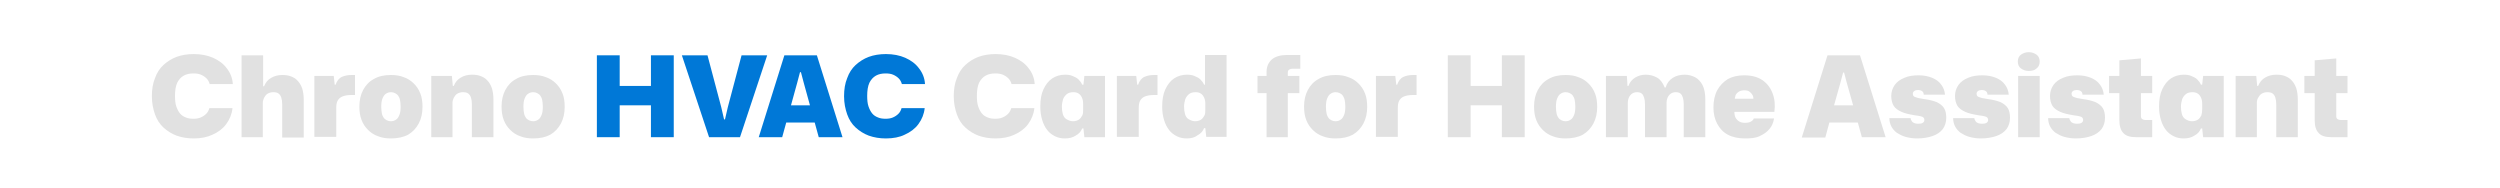
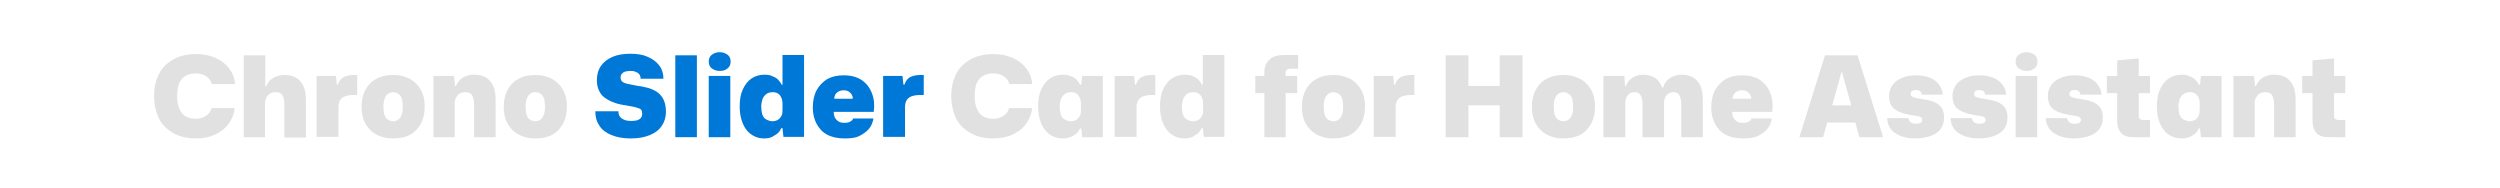
<svg xmlns="http://www.w3.org/2000/svg" version="1.1" id="Layer_1" x="0px" y="0px" viewBox="0 0 800 60" style="enable-background:new 0 0 800 60;" xml:space="preserve">
  <style type="text/css">
	.st0{fill:#E1E1E1;}
	.st1{fill:#0078D7;}
</style>
  <g>
-     <path class="st0" d="M62,44.3c-2,0-3.8-0.3-5.5-0.9c-1.6-0.6-3-1.5-4.2-2.6s-2.1-2.5-2.7-4.2c-0.6-1.7-1-3.6-1-5.8s0.3-4.1,1-5.8   c0.6-1.7,1.5-3.1,2.7-4.2s2.6-2,4.2-2.6c1.6-0.6,3.5-0.9,5.5-0.9c2.3,0,4.4,0.4,6.2,1.2c1.8,0.8,3.3,1.9,4.4,3.4   c1.1,1.4,1.8,3.1,1.9,5h-7.4c-0.2-0.7-0.5-1.3-1-1.8s-1.1-0.9-1.8-1.2c-0.7-0.3-1.5-0.4-2.4-0.4c-1.2,0-2.2,0.2-3.1,0.7   c-0.9,0.5-1.6,1.3-2.1,2.3C56.2,27.6,56,29,56,30.7c0,1.3,0.1,2.4,0.4,3.3c0.3,0.9,0.7,1.7,1.2,2.3s1.1,1,1.9,1.3   c0.7,0.3,1.5,0.4,2.4,0.4c0.8,0,1.6-0.1,2.3-0.4c0.7-0.3,1.3-0.7,1.8-1.2s0.8-1.1,1-1.8h7.4c-0.2,1.9-0.9,3.6-2,5.1   s-2.6,2.6-4.4,3.4C66.3,43.9,64.3,44.3,62,44.3z" />
-     <path class="st0" d="M77.3,43.9V17.7h6.9v9.9h0.3c0.5-1.2,1.2-2.1,2.3-2.7c1-0.6,2.2-0.9,3.5-0.9c1,0,1.9,0.1,2.7,0.4   c0.8,0.3,1.6,0.7,2.2,1.4c0.6,0.6,1.1,1.4,1.5,2.5c0.3,1,0.5,2.2,0.5,3.7v12h-6.9V33.4c0-0.9-0.1-1.6-0.3-2.2   c-0.2-0.6-0.5-1-0.9-1.3s-1-0.4-1.7-0.4s-1.3,0.2-1.8,0.5s-0.8,0.8-1.1,1.3c-0.2,0.5-0.4,1-0.4,1.5v11.1H77.3z" />
-     <path class="st0" d="M100.6,43.9V24.3h6.2l0.3,2.8h0.3c0.4-1.2,1.1-2.1,2-2.5s1.9-0.6,3.1-0.6c0.2,0,0.4,0,0.6,0s0.3,0,0.5,0v6.4   c-0.1,0-0.3,0-0.5,0s-0.5,0-0.7,0c-1.2,0-2.2,0.2-2.9,0.5c-0.7,0.3-1.2,0.8-1.5,1.4s-0.4,1.4-0.4,2.2v9.3h-7V43.9z" />
-     <path class="st0" d="M125.1,44.3c-1.5,0-2.9-0.2-4.1-0.7c-1.2-0.4-2.3-1.1-3.2-2c-0.9-0.9-1.6-1.9-2.1-3.2s-0.7-2.7-0.7-4.3   c0-2,0.4-3.8,1.2-5.3s1.9-2.7,3.4-3.5c1.5-0.9,3.3-1.3,5.5-1.3c1.5,0,2.9,0.2,4.1,0.7c1.2,0.4,2.3,1.1,3.2,2s1.6,1.9,2.1,3.2   c0.5,1.2,0.7,2.7,0.7,4.3c0,2-0.4,3.8-1.2,5.3s-1.9,2.7-3.4,3.6C129.1,43.9,127.2,44.3,125.1,44.3z M125.1,38.8   c0.6,0,1.2-0.2,1.6-0.5c0.5-0.3,0.8-0.8,1.1-1.5s0.4-1.6,0.4-2.7c0-0.8-0.1-1.6-0.2-2.1c-0.1-0.6-0.4-1.1-0.6-1.4s-0.6-0.6-1-0.8   c-0.4-0.2-0.8-0.3-1.3-0.3c-0.6,0-1.2,0.2-1.6,0.5c-0.5,0.3-0.8,0.8-1.1,1.5c-0.3,0.7-0.4,1.6-0.4,2.7c0,0.8,0.1,1.6,0.2,2.1   c0.1,0.6,0.4,1.1,0.6,1.4s0.6,0.6,1,0.8S124.6,38.8,125.1,38.8z" />
-     <path class="st0" d="M138,43.9V24.3h6.6l0.3,3.2h0.3c0.5-1.2,1.2-2.1,2.3-2.7c1-0.6,2.2-0.9,3.5-0.9c1,0,1.9,0.1,2.7,0.4   s1.6,0.7,2.2,1.4c0.6,0.6,1.1,1.4,1.5,2.5c0.3,1,0.5,2.2,0.5,3.7v12H151V33.4c0-0.9-0.1-1.6-0.3-2.2s-0.5-1-0.9-1.3s-1-0.4-1.7-0.4   s-1.3,0.2-1.8,0.5s-0.8,0.8-1.1,1.3c-0.2,0.5-0.4,1-0.4,1.5v11.1H138z" />
-     <path class="st0" d="M170.6,44.3c-1.5,0-2.9-0.2-4.1-0.7c-1.2-0.4-2.3-1.1-3.2-2s-1.6-1.9-2.1-3.2s-0.7-2.7-0.7-4.3   c0-2,0.4-3.8,1.2-5.3s1.9-2.7,3.4-3.5c1.5-0.9,3.3-1.3,5.5-1.3c1.5,0,2.9,0.2,4.1,0.7c1.2,0.4,2.3,1.1,3.2,2s1.6,1.9,2.1,3.2   c0.5,1.2,0.7,2.7,0.7,4.3c0,2-0.4,3.8-1.2,5.3s-1.9,2.7-3.4,3.6C174.6,43.9,172.8,44.3,170.6,44.3z M170.6,38.8   c0.6,0,1.2-0.2,1.6-0.5c0.5-0.3,0.8-0.8,1.1-1.5s0.4-1.6,0.4-2.7c0-0.8-0.1-1.6-0.2-2.1c-0.1-0.6-0.4-1.1-0.6-1.4s-0.6-0.6-1-0.8   c-0.4-0.2-0.8-0.3-1.3-0.3c-0.6,0-1.2,0.2-1.6,0.5c-0.5,0.3-0.8,0.8-1.1,1.5s-0.4,1.6-0.4,2.7c0,0.8,0.1,1.6,0.2,2.1   c0.1,0.6,0.4,1.1,0.6,1.4s0.6,0.6,1,0.8S170.2,38.8,170.6,38.8z" />
-     <path class="st1" d="M191,43.9V17.7h7.3v26.2H191z M196.9,33.7v-6.2h12.7v6.2H196.9z M208.3,43.9V17.7h7.3v26.2H208.3z" />
-     <path class="st1" d="M226.9,43.9l-8.7-26.2h8.2l4.4,16.6l0.9,3.9h0.3l0.9-3.9l4.4-16.6h8.2l-8.7,26.2H226.9z" />
-     <path class="st1" d="M242.8,43.9l8.2-26.2h10.4l8.2,26.2H262l-4.8-17.4l-0.9-3.4H256l-0.9,3.4l-4.8,17.4H242.8z M251.2,39.2   l1.6-5.5h6.7l1.6,5.5H251.2z" />
-     <path class="st1" d="M283.5,44.3c-2,0-3.8-0.3-5.5-0.9c-1.6-0.6-3-1.5-4.2-2.6s-2.1-2.5-2.7-4.2s-1-3.6-1-5.8s0.3-4.1,1-5.8   c0.6-1.7,1.5-3.1,2.7-4.2s2.6-2,4.2-2.6s3.5-0.9,5.5-0.9c2.3,0,4.4,0.4,6.2,1.2c1.8,0.8,3.3,1.9,4.4,3.4c1.1,1.4,1.8,3.1,1.9,5   h-7.4c-0.2-0.7-0.5-1.3-1-1.8s-1.1-0.9-1.8-1.2c-0.7-0.3-1.5-0.4-2.4-0.4c-1.2,0-2.2,0.2-3.1,0.7s-1.6,1.3-2.1,2.3   c-0.5,1.1-0.7,2.5-0.7,4.2c0,1.3,0.1,2.4,0.4,3.3c0.3,0.9,0.7,1.7,1.2,2.3s1.1,1,1.9,1.3c0.7,0.3,1.5,0.4,2.4,0.4   c0.8,0,1.6-0.1,2.3-0.4c0.7-0.3,1.3-0.7,1.8-1.2s0.8-1.1,1-1.8h7.4c-0.2,1.9-0.9,3.6-2,5.1s-2.6,2.6-4.4,3.4   C287.9,43.9,285.8,44.3,283.5,44.3z" />
-     <path class="st0" d="M318.6,44.3c-2,0-3.8-0.3-5.5-0.9c-1.6-0.6-3-1.5-4.2-2.6s-2.1-2.5-2.7-4.2s-1-3.6-1-5.8s0.3-4.1,1-5.8   c0.6-1.7,1.5-3.1,2.7-4.2s2.6-2,4.2-2.6s3.5-0.9,5.5-0.9c2.3,0,4.4,0.4,6.2,1.2c1.8,0.8,3.3,1.9,4.4,3.4c1.1,1.4,1.8,3.1,1.9,5   h-7.4c-0.2-0.7-0.5-1.3-1-1.8s-1.1-0.9-1.8-1.2c-0.7-0.3-1.5-0.4-2.4-0.4c-1.2,0-2.2,0.2-3.1,0.7s-1.6,1.3-2.1,2.3   c-0.5,1.1-0.7,2.5-0.7,4.2c0,1.3,0.1,2.4,0.4,3.3c0.3,0.9,0.7,1.7,1.2,2.3s1.1,1,1.9,1.3c0.7,0.3,1.5,0.4,2.4,0.4   c0.8,0,1.6-0.1,2.3-0.4c0.7-0.3,1.3-0.7,1.8-1.2s0.8-1.1,1-1.8h7.4c-0.2,1.9-0.9,3.6-2,5.1s-2.6,2.6-4.4,3.4   C322.9,43.9,320.8,44.3,318.6,44.3z" />
-     <path class="st0" d="M340.8,44.3c-1.2,0-2.2-0.2-3.2-0.7s-1.8-1.1-2.5-2s-1.2-1.9-1.6-3.2s-0.6-2.7-0.6-4.3c0-2.2,0.3-4,1-5.5   s1.6-2.7,2.8-3.5c1.2-0.8,2.6-1.2,4.1-1.2c0.9,0,1.7,0.1,2.4,0.4c0.7,0.3,1.4,0.6,1.9,1.1s0.9,1,1.2,1.7h0.4l0.3-2.8h6.6v19.6H347   l-0.3-2.8h-0.4c-0.4,1-1,1.7-2.1,2.3C343.3,44,342.1,44.3,340.8,44.3z M343.3,38.8c0.8,0,1.4-0.2,1.9-0.5s0.8-0.8,1.1-1.3   s0.3-1.2,0.3-2v-1.7c0-0.8-0.1-1.5-0.4-2.1s-0.6-1-1.1-1.3s-1-0.4-1.6-0.4c-0.9,0-1.6,0.2-2.1,0.6s-0.9,0.9-1.2,1.6   c-0.2,0.7-0.4,1.5-0.4,2.4s0.1,1.7,0.3,2.4c0.2,0.7,0.6,1.3,1.1,1.6S342.5,38.8,343.3,38.8z" />
-     <path class="st0" d="M357.4,43.9V24.3h6.2l0.3,2.8h0.3c0.4-1.2,1.1-2.1,2-2.5s1.9-0.6,3.1-0.6c0.2,0,0.4,0,0.6,0s0.3,0,0.5,0v6.4   c-0.1,0-0.3,0-0.5,0s-0.5,0-0.7,0c-1.2,0-2.2,0.2-2.9,0.5c-0.7,0.3-1.2,0.8-1.5,1.4s-0.4,1.4-0.4,2.2v9.3h-7V43.9z" />
-     <path class="st0" d="M379.8,44.3c-1.2,0-2.2-0.2-3.2-0.7s-1.8-1.1-2.5-2s-1.2-1.9-1.6-3.2s-0.6-2.7-0.6-4.3c0-2.2,0.3-4,1-5.5   s1.6-2.7,2.8-3.5c1.2-0.8,2.6-1.2,4.1-1.2c0.9,0,1.7,0.1,2.4,0.4c0.7,0.3,1.4,0.6,1.9,1.1s0.9,1,1.2,1.7h0.3v-9.5h6.9v26.2H386   l-0.3-2.8h-0.4c-0.4,1-1,1.7-2.1,2.3C382.3,44,381.2,44.3,379.8,44.3z M382.4,38.8c0.8,0,1.4-0.2,1.9-0.5s0.8-0.8,1.1-1.3   s0.3-1.2,0.3-2v-1.7c0-0.8-0.1-1.5-0.4-2.1s-0.6-1-1.1-1.3s-1-0.4-1.6-0.4c-0.9,0-1.6,0.2-2.1,0.6s-0.9,0.9-1.2,1.6   c-0.2,0.7-0.4,1.5-0.4,2.4s0.1,1.7,0.3,2.4c0.2,0.7,0.6,1.3,1.1,1.6S381.6,38.8,382.4,38.8z" />
-     <path class="st0" d="M405.3,43.9V29.8h-2.9v-5.5h2.9V23c0-1.7,0.6-3,1.7-4c1.1-0.9,2.7-1.4,4.7-1.4h4.4V22h-2.6   c-0.4,0-0.7,0.1-1,0.3c-0.3,0.2-0.4,0.5-0.4,1v1h3.7v5.5h-3.7v14.1H405.3z" />
-     <path class="st0" d="M427.4,44.3c-1.5,0-2.9-0.2-4.1-0.7c-1.2-0.4-2.3-1.1-3.2-2c-0.9-0.9-1.6-1.9-2.1-3.2s-0.7-2.7-0.7-4.3   c0-2,0.4-3.8,1.2-5.3c0.8-1.5,1.9-2.7,3.4-3.5c1.5-0.9,3.3-1.3,5.5-1.3c1.5,0,2.9,0.2,4.1,0.7c1.2,0.4,2.3,1.1,3.2,2   c0.9,0.9,1.6,1.9,2.1,3.2c0.5,1.2,0.7,2.7,0.7,4.3c0,2-0.4,3.8-1.2,5.3c-0.8,1.5-1.9,2.7-3.4,3.6C431.4,43.9,429.6,44.3,427.4,44.3   z M427.4,38.8c0.6,0,1.2-0.2,1.6-0.5c0.5-0.3,0.8-0.8,1.1-1.5c0.3-0.7,0.4-1.6,0.4-2.7c0-0.8-0.1-1.6-0.2-2.1s-0.4-1.1-0.6-1.4   c-0.3-0.4-0.6-0.6-1-0.8s-0.8-0.3-1.3-0.3c-0.6,0-1.2,0.2-1.6,0.5c-0.5,0.3-0.8,0.8-1.1,1.5c-0.3,0.7-0.4,1.6-0.4,2.7   c0,0.8,0.1,1.6,0.2,2.1c0.1,0.6,0.4,1.1,0.6,1.4c0.3,0.4,0.6,0.6,1,0.8S426.9,38.8,427.4,38.8z" />
-     <path class="st0" d="M440.3,43.9V24.3h6.2l0.3,2.8h0.3c0.4-1.2,1.1-2.1,2-2.5s1.9-0.6,3.1-0.6c0.2,0,0.4,0,0.6,0s0.3,0,0.5,0v6.4   c-0.1,0-0.3,0-0.5,0s-0.5,0-0.7,0c-1.2,0-2.2,0.2-2.9,0.5c-0.7,0.3-1.2,0.8-1.5,1.4c-0.3,0.6-0.4,1.4-0.4,2.2v9.3h-7V43.9z" />
-     <polygon class="st0" points="480.6,17.7 480.6,27.5 470.6,27.5 470.6,17.7 463.3,17.7 463.3,43.9 470.6,43.9 470.6,33.7    480.6,33.7 480.6,43.9 487.9,43.9 487.9,17.7  " />
-     <path class="st0" d="M501,44.3c-1.5,0-2.9-0.2-4.1-0.7c-1.2-0.4-2.3-1.1-3.2-2c-0.9-0.9-1.6-1.9-2.1-3.2s-0.7-2.7-0.7-4.3   c0-2,0.4-3.8,1.2-5.3c0.8-1.5,1.9-2.7,3.4-3.5c1.5-0.9,3.3-1.3,5.5-1.3c1.5,0,2.9,0.2,4.1,0.7c1.2,0.4,2.3,1.1,3.2,2   c0.9,0.9,1.6,1.9,2.1,3.2c0.5,1.2,0.7,2.7,0.7,4.3c0,2-0.4,3.8-1.2,5.3c-0.8,1.5-1.9,2.7-3.4,3.6C505,43.9,503.1,44.3,501,44.3z    M501,38.8c0.6,0,1.2-0.2,1.6-0.5c0.5-0.3,0.8-0.8,1.1-1.5c0.3-0.7,0.4-1.6,0.4-2.7c0-0.8-0.1-1.6-0.2-2.1   c-0.1-0.6-0.4-1.1-0.6-1.4c-0.3-0.4-0.6-0.6-1-0.8s-0.8-0.3-1.3-0.3c-0.6,0-1.2,0.2-1.6,0.5c-0.5,0.3-0.8,0.8-1.1,1.5   c-0.3,0.7-0.4,1.6-0.4,2.7c0,0.8,0.1,1.6,0.2,2.1c0.1,0.6,0.4,1.1,0.6,1.4c0.3,0.4,0.6,0.6,1,0.8S500.5,38.8,501,38.8z" />
-     <path class="st0" d="M513.9,43.9V24.3h6.7l0.2,3.2h0.3c0.4-1.2,1.2-2.1,2.2-2.7s2.1-0.9,3.3-0.9c1.3,0,2.5,0.3,3.6,0.9   s1.9,1.7,2.5,3.2h0.3c0.4-1.4,1.2-2.4,2.3-3.1s2.4-1,3.8-1c1.2,0,2.3,0.3,3.3,0.8s1.8,1.4,2.4,2.5c0.6,1.2,0.9,2.7,0.9,4.7v12h-6.9   V33.4c0-0.9-0.1-1.6-0.3-2.2s-0.4-1-0.8-1.3s-0.9-0.4-1.5-0.4s-1.2,0.2-1.6,0.5c-0.4,0.3-0.8,0.8-1,1.3s-0.3,1-0.3,1.5v11.1h-6.9   V33.4c0-0.9-0.1-1.6-0.3-2.2s-0.4-1-0.8-1.3s-0.9-0.4-1.5-0.4s-1.2,0.2-1.6,0.5c-0.4,0.3-0.8,0.8-1,1.3s-0.3,1-0.3,1.5v11.1H513.9z   " />
-     <path class="st0" d="M558.4,44.3c-2.1,0-4-0.4-5.5-1.2s-2.6-2-3.4-3.5s-1.2-3.2-1.2-5.2c0-2.1,0.4-4,1.2-5.5s2-2.7,3.4-3.6   c1.5-0.8,3.2-1.2,5.2-1.2c2.4,0,4.3,0.5,5.8,1.5s2.6,2.4,3.3,4.2s0.9,3.8,0.6,6H555c0,0.7,0.1,1.3,0.4,1.9c0.3,0.5,0.7,0.9,1.2,1.2   s1.1,0.4,1.8,0.4c0.8,0,1.4-0.1,1.9-0.4c0.5-0.3,0.8-0.6,0.9-1h6.5c-0.2,1.3-0.7,2.5-1.5,3.4c-0.8,1-1.9,1.7-3.2,2.3   S560.1,44.3,558.4,44.3z M555.1,32.2l-0.6-0.6h7.2l-0.6,0.5c0-0.7,0-1.2-0.3-1.7s-0.6-0.8-1-1.1s-1-0.4-1.6-0.4s-1.2,0.1-1.7,0.4   s-0.8,0.6-1.1,1.1C555.2,31,555.1,31.6,555.1,32.2z" />
-     <path class="st0" d="M595.8,43.9h7.6l-8.2-26.2h-10.4l-8.2,26.2V44h7.5l1.3-4.8h9.1L595.8,43.9z M586.9,33.7l2-7.1l0.9-3.4h0.3   l0.9,3.4l2,7.1H586.9z" />
-     <path class="st0" d="M613.5,44.3c-1.4,0-2.6-0.2-3.7-0.5c-1.1-0.3-2-0.8-2.8-1.3c-0.8-0.6-1.4-1.3-1.8-2.1   c-0.4-0.8-0.6-1.7-0.6-2.6h6.8c0,0.4,0.2,0.7,0.4,1s0.5,0.5,0.8,0.6s0.7,0.2,1.2,0.2c0.7,0,1.2-0.1,1.5-0.3s0.5-0.5,0.5-0.9   s-0.1-0.6-0.3-0.8s-0.5-0.3-0.9-0.4c-0.4-0.1-1-0.2-1.8-0.3c-1.8-0.3-3.2-0.6-4.3-1.1s-2-1.1-2.5-1.9s-0.8-1.9-0.8-3.2   s0.4-2.5,1.1-3.5c0.7-1,1.8-1.8,3.1-2.3c1.3-0.6,2.9-0.8,4.6-0.8c1.6,0,3.1,0.3,4.3,0.8s2.2,1.2,2.9,2.2c0.7,0.9,1.1,2,1.2,3.2   h-6.8c0-0.3-0.1-0.6-0.2-0.8s-0.4-0.4-0.6-0.5c-0.3-0.1-0.6-0.2-1-0.2c-0.5,0-0.9,0.1-1.2,0.3c-0.3,0.2-0.5,0.5-0.5,0.9   c0,0.3,0.1,0.6,0.3,0.8c0.2,0.2,0.6,0.3,1.2,0.5s1.3,0.2,2.1,0.4c1.7,0.2,3.1,0.6,4.1,1c1,0.5,1.8,1.1,2.3,1.9   c0.5,0.8,0.7,1.9,0.7,3.1c0,1.4-0.4,2.6-1.1,3.6c-0.8,1-1.8,1.7-3.2,2.2S615.4,44.3,613.5,44.3z" />
-     <path class="st0" d="M633.9,44.3c-1.4,0-2.6-0.2-3.7-0.5c-1.1-0.3-2-0.8-2.8-1.3c-0.8-0.6-1.4-1.3-1.8-2.1   c-0.4-0.8-0.6-1.7-0.6-2.6h6.8c0,0.4,0.2,0.7,0.4,1s0.5,0.5,0.8,0.6s0.7,0.2,1.2,0.2c0.7,0,1.2-0.1,1.5-0.3s0.5-0.5,0.5-0.9   s-0.1-0.6-0.3-0.8s-0.5-0.3-0.9-0.4c-0.4-0.1-1-0.2-1.8-0.3c-1.8-0.3-3.2-0.6-4.3-1.1s-2-1.1-2.5-1.9s-0.8-1.9-0.8-3.2   s0.4-2.5,1.1-3.5c0.7-1,1.8-1.8,3.1-2.3c1.3-0.6,2.9-0.8,4.6-0.8c1.6,0,3.1,0.3,4.3,0.8s2.2,1.2,2.9,2.2c0.7,0.9,1.1,2,1.2,3.2H636   c0-0.3-0.1-0.6-0.2-0.8s-0.4-0.4-0.6-0.5c-0.3-0.1-0.6-0.2-1-0.2c-0.5,0-0.9,0.1-1.2,0.3c-0.3,0.2-0.5,0.5-0.5,0.9   c0,0.3,0.1,0.6,0.3,0.8c0.2,0.2,0.6,0.3,1.2,0.5s1.3,0.2,2.1,0.4c1.7,0.2,3.1,0.6,4.1,1c1,0.5,1.8,1.1,2.3,1.9   c0.5,0.8,0.7,1.9,0.7,3.1c0,1.4-0.4,2.6-1.1,3.6c-0.8,1-1.8,1.7-3.2,2.2S635.7,44.3,633.9,44.3z" />
-     <path class="st0" d="M649.2,22.7c-1,0-1.8-0.3-2.5-0.8s-1-1.3-1-2.2s0.3-1.7,1-2.2s1.5-0.8,2.5-0.8s1.8,0.3,2.5,0.8s1,1.3,1,2.2   s-0.3,1.7-1,2.2C651.1,22.5,650.2,22.7,649.2,22.7z M645.8,43.9V24.3h6.9v19.6H645.8z" />
-     <path class="st0" d="M664.3,44.3c-1.4,0-2.6-0.2-3.7-0.5c-1.1-0.3-2-0.8-2.8-1.3c-0.8-0.6-1.4-1.3-1.8-2.1   c-0.4-0.8-0.6-1.7-0.6-2.6h6.8c0,0.4,0.2,0.7,0.4,1s0.5,0.5,0.8,0.6s0.7,0.2,1.2,0.2c0.7,0,1.2-0.1,1.5-0.3s0.5-0.5,0.5-0.9   s-0.1-0.6-0.3-0.8s-0.5-0.3-0.9-0.4c-0.4-0.1-1-0.2-1.8-0.3c-1.8-0.3-3.2-0.6-4.3-1.1s-2-1.1-2.5-1.9S656,32,656,30.7   s0.4-2.5,1.1-3.5c0.7-1,1.8-1.8,3.1-2.3c1.3-0.6,2.9-0.8,4.6-0.8c1.6,0,3.1,0.3,4.3,0.8s2.2,1.2,2.9,2.2c0.7,0.9,1.1,2,1.2,3.2   h-6.8c0-0.3-0.1-0.6-0.2-0.8s-0.4-0.4-0.6-0.5c-0.3-0.1-0.6-0.2-1-0.2c-0.5,0-0.9,0.1-1.2,0.3c-0.3,0.2-0.5,0.5-0.5,0.9   c0,0.3,0.1,0.6,0.3,0.8c0.2,0.2,0.6,0.3,1.2,0.5s1.3,0.2,2.1,0.4c1.7,0.2,3.1,0.6,4.1,1c1,0.5,1.8,1.1,2.3,1.9   c0.5,0.8,0.7,1.9,0.7,3.1c0,1.4-0.4,2.6-1.1,3.6c-0.8,1-1.8,1.7-3.2,2.2S666.2,44.3,664.3,44.3z" />
-     <path class="st0" d="M683.6,43.9c-1.9,0-3.3-0.4-4.1-1.3c-0.9-0.9-1.3-2.3-1.3-4.2v-8.6h-3.3v-5.5h3.3v-5l6.9-0.6v5.6h3.6v5.5h-3.6   v7.3c0,0.5,0.1,0.8,0.4,1c0.3,0.2,0.6,0.3,1,0.3h2.2v5.5H683.6z" />
-     <path class="st0" d="M698.8,44.3c-1.2,0-2.2-0.2-3.2-0.7s-1.8-1.1-2.5-2s-1.2-1.9-1.6-3.2c-0.4-1.3-0.6-2.7-0.6-4.3   c0-2.2,0.3-4,1-5.5s1.6-2.7,2.8-3.5s2.6-1.2,4.1-1.2c0.9,0,1.7,0.1,2.4,0.4s1.4,0.6,1.9,1.1s0.9,1,1.2,1.7h0.4l0.3-2.8h6.6v19.6   H705l-0.3-2.8h-0.4c-0.4,1-1,1.7-2.1,2.3C701.3,44,700.1,44.3,698.8,44.3z M701.4,38.8c0.8,0,1.4-0.2,1.9-0.5s0.8-0.8,1.1-1.3   c0.2-0.6,0.3-1.2,0.3-2v-1.7c0-0.8-0.1-1.5-0.4-2.1c-0.3-0.6-0.6-1-1.1-1.3s-1-0.4-1.6-0.4c-0.9,0-1.6,0.2-2.1,0.6   s-0.9,0.9-1.2,1.6c-0.2,0.7-0.4,1.5-0.4,2.4s0.1,1.7,0.3,2.4s0.6,1.3,1.1,1.6S700.5,38.8,701.4,38.8z" />
-     <path class="st0" d="M715.4,43.9V24.3h6.6l0.3,3.2h0.3c0.5-1.2,1.2-2.1,2.3-2.7c1-0.6,2.2-0.9,3.5-0.9c1,0,1.9,0.1,2.7,0.4   s1.6,0.7,2.2,1.4c0.6,0.6,1.1,1.4,1.5,2.5c0.3,1,0.5,2.2,0.5,3.7v12h-6.9V33.4c0-0.9-0.1-1.6-0.3-2.2s-0.5-1-0.9-1.3   s-1-0.4-1.7-0.4s-1.3,0.2-1.8,0.5s-0.8,0.8-1.1,1.3s-0.4,1-0.4,1.5v11.1H715.4z" />
-     <path class="st0" d="M746.1,43.9c-1.9,0-3.3-0.4-4.1-1.3c-0.9-0.9-1.3-2.3-1.3-4.2v-8.6h-3.3v-5.5h3.3v-5l6.9-0.6v5.6h3.6v5.5h-3.6   v7.3c0,0.5,0.1,0.8,0.4,1c0.3,0.2,0.6,0.3,1,0.3h2.2v5.5H746.1z" />
+     <path class="st0" d="M62.7,44.3c-2,0-3.8-0.3-5.5-0.9c-1.6-0.6-3-1.5-4.2-2.6c-1.2-1.1-2.1-2.5-2.7-4.2c-0.6-1.7-1-3.6-1-5.8   c0-2.2,0.3-4.1,1-5.8c0.6-1.7,1.5-3.1,2.7-4.2c1.2-1.1,2.6-2,4.2-2.6c1.6-0.6,3.5-0.9,5.5-0.9c2.3,0,4.4,0.4,6.2,1.2   c1.8,0.8,3.3,1.9,4.4,3.4c1.1,1.4,1.8,3.1,1.9,5h-7.4c-0.2-0.7-0.5-1.3-1-1.8c-0.5-0.5-1.1-0.9-1.8-1.2c-0.7-0.3-1.5-0.4-2.4-0.4   c-1.2,0-2.2,0.2-3.1,0.7c-0.9,0.5-1.6,1.3-2.1,2.3c-0.5,1.1-0.7,2.5-0.7,4.2c0,1.3,0.1,2.4,0.4,3.3c0.3,0.9,0.7,1.7,1.2,2.3   c0.5,0.6,1.1,1,1.9,1.3c0.7,0.3,1.5,0.4,2.4,0.4c0.8,0,1.6-0.1,2.3-0.4c0.7-0.3,1.3-0.7,1.8-1.2s0.8-1.1,1-1.8h7.4   c-0.2,1.9-0.9,3.6-2,5.1c-1.1,1.5-2.6,2.6-4.4,3.4C67,43.9,65,44.3,62.7,44.3z" />
+     <path class="st0" d="M78,43.9V17.7h6.9v9.9h0.3c0.5-1.2,1.2-2.1,2.3-2.7c1-0.6,2.2-0.9,3.5-0.9c1,0,1.9,0.1,2.7,0.4   c0.8,0.3,1.6,0.7,2.2,1.4c0.6,0.6,1.1,1.4,1.5,2.5c0.3,1,0.5,2.2,0.5,3.7v12h-6.9V33.4c0-0.9-0.1-1.6-0.3-2.2   c-0.2-0.6-0.5-1-0.9-1.3c-0.4-0.3-1-0.4-1.7-0.4c-0.7,0-1.3,0.2-1.8,0.5c-0.5,0.3-0.8,0.8-1.1,1.3c-0.2,0.5-0.4,1-0.4,1.5v11.1H78z   " />
+     <path class="st0" d="M101.3,43.9V24.3h6.2l0.3,2.8h0.3c0.4-1.2,1.1-2.1,2-2.5c0.9-0.4,1.9-0.6,3.1-0.6c0.2,0,0.4,0,0.6,0   c0.2,0,0.3,0,0.5,0v6.4c-0.1,0-0.3,0-0.5,0c-0.2,0-0.5,0-0.7,0c-1.2,0-2.2,0.2-2.9,0.5c-0.7,0.3-1.2,0.8-1.5,1.4s-0.4,1.4-0.4,2.2   v9.3H101.3z" />
+     <path class="st0" d="M125.8,44.3c-1.5,0-2.9-0.2-4.1-0.7c-1.2-0.4-2.3-1.1-3.2-2c-0.9-0.9-1.6-1.9-2.1-3.2   c-0.5-1.3-0.7-2.7-0.7-4.3c0-2,0.4-3.8,1.2-5.3s1.9-2.7,3.4-3.5c1.5-0.9,3.3-1.3,5.5-1.3c1.5,0,2.9,0.2,4.1,0.7   c1.2,0.4,2.3,1.1,3.2,2c0.9,0.9,1.6,1.9,2.1,3.2c0.5,1.2,0.7,2.7,0.7,4.3c0,2-0.4,3.8-1.2,5.3c-0.8,1.5-1.9,2.7-3.4,3.6   C129.8,43.9,128,44.3,125.8,44.3z M125.8,38.8c0.6,0,1.2-0.2,1.6-0.5c0.5-0.3,0.8-0.8,1.1-1.5c0.3-0.7,0.4-1.6,0.4-2.7   c0-0.8-0.1-1.6-0.2-2.1c-0.1-0.6-0.4-1.1-0.6-1.4s-0.6-0.6-1-0.8c-0.4-0.2-0.8-0.3-1.3-0.3c-0.6,0-1.2,0.2-1.6,0.5   c-0.5,0.3-0.8,0.8-1.1,1.5c-0.3,0.7-0.4,1.6-0.4,2.7c0,0.8,0.1,1.6,0.2,2.1c0.1,0.6,0.4,1.1,0.6,1.4s0.6,0.6,1,0.8   C124.9,38.7,125.3,38.8,125.8,38.8z" />
+     <path class="st0" d="M138.7,43.9V24.3h6.6l0.3,3.2h0.3c0.5-1.2,1.2-2.1,2.3-2.7c1-0.6,2.2-0.9,3.5-0.9c1,0,1.9,0.1,2.7,0.4   c0.8,0.3,1.6,0.7,2.2,1.4c0.6,0.6,1.1,1.4,1.5,2.5c0.3,1,0.5,2.2,0.5,3.7v12h-6.9V33.4c0-0.9-0.1-1.6-0.3-2.2   c-0.2-0.6-0.5-1-0.9-1.3c-0.4-0.3-1-0.4-1.7-0.4c-0.7,0-1.3,0.2-1.8,0.5c-0.5,0.3-0.8,0.8-1.1,1.3c-0.2,0.5-0.4,1-0.4,1.5v11.1   H138.7z" />
+     <path class="st0" d="M171.3,44.3c-1.5,0-2.9-0.2-4.1-0.7c-1.2-0.4-2.3-1.1-3.2-2c-0.9-0.9-1.6-1.9-2.1-3.2   c-0.5-1.3-0.7-2.7-0.7-4.3c0-2,0.4-3.8,1.2-5.3s1.9-2.7,3.4-3.5c1.5-0.9,3.3-1.3,5.5-1.3c1.5,0,2.9,0.2,4.1,0.7   c1.2,0.4,2.3,1.1,3.2,2c0.9,0.9,1.6,1.9,2.1,3.2c0.5,1.2,0.7,2.7,0.7,4.3c0,2-0.4,3.8-1.2,5.3c-0.8,1.5-1.9,2.7-3.4,3.6   C175.3,43.9,173.5,44.3,171.3,44.3z M171.3,38.8c0.6,0,1.2-0.2,1.6-0.5c0.5-0.3,0.8-0.8,1.1-1.5c0.3-0.7,0.4-1.6,0.4-2.7   c0-0.8-0.1-1.6-0.2-2.1c-0.1-0.6-0.4-1.1-0.6-1.4s-0.6-0.6-1-0.8c-0.4-0.2-0.8-0.3-1.3-0.3c-0.6,0-1.2,0.2-1.6,0.5   c-0.5,0.3-0.8,0.8-1.1,1.5c-0.3,0.7-0.4,1.6-0.4,2.7c0,0.8,0.1,1.6,0.2,2.1c0.1,0.6,0.4,1.1,0.6,1.4s0.6,0.6,1,0.8   C170.5,38.7,170.9,38.8,171.3,38.8z" />
+     <path class="st1" d="M201.8,44.3c-2.4,0-4.5-0.4-6.2-1.1c-1.7-0.7-3-1.7-3.8-3c-0.9-1.3-1.3-2.8-1.3-4.6h7.4c0,0.6,0.1,1.2,0.4,1.6   c0.3,0.5,0.7,0.8,1.4,1.1c0.6,0.3,1.4,0.4,2.4,0.4c0.7,0,1.3-0.1,1.8-0.2c0.5-0.2,0.9-0.4,1.2-0.8c0.3-0.3,0.4-0.8,0.4-1.4   c0-0.4-0.1-0.7-0.2-1c-0.2-0.3-0.4-0.5-0.8-0.6c-0.4-0.2-0.9-0.3-1.6-0.5c-0.7-0.1-1.6-0.3-2.7-0.5c-1.5-0.2-2.8-0.5-4-1   c-1.2-0.4-2.1-1-2.9-1.6c-0.8-0.6-1.3-1.4-1.7-2.3c-0.4-0.9-0.6-1.9-0.6-3.1c0-1.8,0.4-3.3,1.3-4.6c0.9-1.3,2.1-2.2,3.7-2.9   c1.6-0.7,3.5-1,5.8-1c2.1,0,4,0.3,5.5,1c1.6,0.7,2.8,1.6,3.7,2.8c0.9,1.2,1.3,2.6,1.3,4.2H205c0-0.6-0.2-1.2-0.5-1.5   c-0.3-0.4-0.8-0.6-1.3-0.8s-1-0.2-1.5-0.2c-0.6,0-1.2,0.1-1.6,0.2c-0.5,0.1-0.8,0.4-1.1,0.7c-0.3,0.3-0.4,0.7-0.4,1.2   c0,0.5,0.1,0.9,0.4,1.2c0.3,0.3,0.8,0.6,1.7,0.8c0.8,0.2,2,0.4,3.5,0.7c1.1,0.1,2.1,0.4,3.1,0.6c1,0.3,2,0.7,2.9,1.3   c0.9,0.6,1.6,1.4,2.1,2.4s0.8,2.4,0.8,4c0,1.6-0.4,3.1-1.3,4.4c-0.8,1.3-2.1,2.3-3.8,3C206.4,43.9,204.3,44.3,201.8,44.3z" />
+     <path class="st1" d="M216.1,43.9V17.7h6.9v26.2H216.1z" />
+     <path class="st1" d="M230.3,22.7c-1,0-1.8-0.3-2.5-0.8c-0.7-0.5-1-1.3-1-2.2s0.3-1.7,1-2.2c0.7-0.5,1.5-0.8,2.5-0.8   c1,0,1.8,0.3,2.5,0.8s1,1.3,1,2.2s-0.3,1.7-1,2.2C232.1,22.5,231.3,22.7,230.3,22.7z M226.8,43.9V24.3h6.9v19.6H226.8z" />
+     <path class="st1" d="M244.6,44.3c-1.2,0-2.2-0.2-3.2-0.7c-1-0.5-1.8-1.1-2.5-2c-0.7-0.9-1.2-1.9-1.6-3.2s-0.6-2.7-0.6-4.3   c0-2.2,0.3-4,1-5.5c0.7-1.5,1.6-2.7,2.8-3.5c1.2-0.8,2.6-1.2,4.1-1.2c0.9,0,1.7,0.1,2.4,0.4c0.7,0.3,1.4,0.6,1.9,1.1   c0.5,0.5,0.9,1,1.2,1.7h0.3v-9.5h6.9v26.2h-6.6l-0.3-2.8h-0.4c-0.4,1-1,1.7-2.1,2.3C247,44,245.9,44.3,244.6,44.3z M247.1,38.8   c0.8,0,1.4-0.2,1.9-0.5c0.5-0.3,0.8-0.8,1.1-1.3s0.3-1.2,0.3-2v-1.7c0-0.8-0.1-1.5-0.4-2.1c-0.3-0.6-0.6-1-1.1-1.3   c-0.5-0.3-1-0.4-1.6-0.4c-0.9,0-1.6,0.2-2.1,0.6c-0.5,0.4-0.9,0.9-1.2,1.6c-0.2,0.7-0.4,1.5-0.4,2.4c0,0.9,0.1,1.7,0.3,2.4   c0.2,0.7,0.6,1.3,1.1,1.6S246.3,38.8,247.1,38.8z" />
+     <path class="st1" d="M270.2,44.3c-2.1,0-4-0.4-5.5-1.2c-1.5-0.8-2.6-2-3.4-3.5s-1.2-3.2-1.2-5.2c0-2.1,0.4-4,1.2-5.5   c0.8-1.5,2-2.7,3.4-3.6c1.5-0.8,3.2-1.2,5.2-1.2c2.4,0,4.3,0.5,5.8,1.5c1.5,1,2.6,2.4,3.3,4.2c0.7,1.8,0.9,3.8,0.6,6h-12.8   c0,0.7,0.1,1.3,0.4,1.9c0.3,0.5,0.7,0.9,1.2,1.2c0.5,0.3,1.1,0.4,1.8,0.4c0.8,0,1.4-0.1,1.9-0.4c0.5-0.3,0.8-0.6,0.9-1h6.5   c-0.2,1.3-0.7,2.5-1.5,3.4s-1.9,1.7-3.2,2.3S271.9,44.3,270.2,44.3z M266.9,32.2l-0.6-0.6h7.2l-0.6,0.5c0-0.7,0-1.2-0.3-1.7   c-0.2-0.5-0.6-0.8-1-1.1c-0.5-0.3-1-0.4-1.6-0.4c-0.6,0-1.2,0.1-1.7,0.4c-0.5,0.3-0.8,0.6-1.1,1.1C267,31,266.9,31.6,266.9,32.2z" />
+     <path class="st1" d="M282.6,43.9V24.3h6.2l0.3,2.8h0.3c0.4-1.2,1.1-2.1,2-2.5c0.9-0.4,1.9-0.6,3.1-0.6c0.2,0,0.4,0,0.6,0   c0.2,0,0.3,0,0.5,0v6.4c-0.1,0-0.3,0-0.5,0c-0.2,0-0.5,0-0.7,0c-1.2,0-2.2,0.2-2.9,0.5c-0.7,0.3-1.2,0.8-1.5,1.4s-0.4,1.4-0.4,2.2   v9.3H282.6z" />
+     <path class="st0" d="M317.8,44.3c-2,0-3.8-0.3-5.5-0.9c-1.6-0.6-3-1.5-4.2-2.6c-1.2-1.1-2.1-2.5-2.7-4.2c-0.6-1.7-1-3.6-1-5.8   c0-2.2,0.3-4.1,1-5.8c0.6-1.7,1.5-3.1,2.7-4.2c1.2-1.1,2.6-2,4.2-2.6c1.6-0.6,3.5-0.9,5.5-0.9c2.3,0,4.4,0.4,6.2,1.2   c1.8,0.8,3.3,1.9,4.4,3.4c1.1,1.4,1.8,3.1,1.9,5H323c-0.2-0.7-0.5-1.3-1-1.8c-0.5-0.5-1.1-0.9-1.8-1.2c-0.7-0.3-1.5-0.4-2.4-0.4   c-1.2,0-2.2,0.2-3.1,0.7c-0.9,0.5-1.6,1.3-2.1,2.3c-0.5,1.1-0.7,2.5-0.7,4.2c0,1.3,0.1,2.4,0.4,3.3c0.3,0.9,0.7,1.7,1.2,2.3   c0.5,0.6,1.1,1,1.9,1.3c0.7,0.3,1.5,0.4,2.4,0.4c0.8,0,1.6-0.1,2.3-0.4c0.7-0.3,1.3-0.7,1.8-1.2s0.8-1.1,1-1.8h7.4   c-0.2,1.9-0.9,3.6-2,5.1c-1.1,1.5-2.6,2.6-4.4,3.4C322.2,43.9,320.1,44.3,317.8,44.3z" />
+     <path class="st0" d="M340.1,44.3c-1.2,0-2.2-0.2-3.2-0.7c-1-0.5-1.8-1.1-2.5-2c-0.7-0.9-1.2-1.9-1.6-3.2s-0.6-2.7-0.6-4.3   c0-2.2,0.3-4,1-5.5c0.7-1.5,1.6-2.7,2.8-3.5c1.2-0.8,2.6-1.2,4.1-1.2c0.9,0,1.7,0.1,2.4,0.4c0.7,0.3,1.4,0.6,1.9,1.1   c0.5,0.5,0.9,1,1.2,1.7h0.4l0.3-2.8h6.6v19.6h-6.6l-0.3-2.8h-0.4c-0.4,1-1,1.7-2.1,2.3C342.5,44,341.4,44.3,340.1,44.3z    M342.6,38.8c0.8,0,1.4-0.2,1.9-0.5c0.5-0.3,0.8-0.8,1.1-1.3s0.3-1.2,0.3-2v-1.7c0-0.8-0.1-1.5-0.4-2.1c-0.3-0.6-0.6-1-1.1-1.3   c-0.5-0.3-1-0.4-1.6-0.4c-0.9,0-1.6,0.2-2.1,0.6c-0.5,0.4-0.9,0.9-1.2,1.6c-0.2,0.7-0.4,1.5-0.4,2.4c0,0.9,0.1,1.7,0.3,2.4   c0.2,0.7,0.6,1.3,1.1,1.6S341.8,38.8,342.6,38.8z" />
+     <path class="st0" d="M356.7,43.9V24.3h6.2l0.3,2.8h0.3c0.4-1.2,1.1-2.1,2-2.5c0.9-0.4,1.9-0.6,3.1-0.6c0.2,0,0.4,0,0.6,0   c0.2,0,0.3,0,0.5,0v6.4c-0.1,0-0.3,0-0.5,0c-0.2,0-0.5,0-0.7,0c-1.2,0-2.2,0.2-2.9,0.5c-0.7,0.3-1.2,0.8-1.5,1.4s-0.4,1.4-0.4,2.2   v9.3H356.7z" />
+     <path class="st0" d="M379.1,44.3c-1.2,0-2.2-0.2-3.2-0.7c-1-0.5-1.8-1.1-2.5-2c-0.7-0.9-1.2-1.9-1.6-3.2s-0.6-2.7-0.6-4.3   c0-2.2,0.3-4,1-5.5c0.7-1.5,1.6-2.7,2.8-3.5c1.2-0.8,2.6-1.2,4.1-1.2c0.9,0,1.7,0.1,2.4,0.4c0.7,0.3,1.4,0.6,1.9,1.1   c0.5,0.5,0.9,1,1.2,1.7h0.3v-9.5h6.9v26.2h-6.6l-0.3-2.8h-0.4c-0.4,1-1,1.7-2.1,2.3C381.6,44,380.4,44.3,379.1,44.3z M381.7,38.8   c0.8,0,1.4-0.2,1.9-0.5c0.5-0.3,0.8-0.8,1.1-1.3s0.3-1.2,0.3-2v-1.7c0-0.8-0.1-1.5-0.4-2.1c-0.3-0.6-0.6-1-1.1-1.3   c-0.5-0.3-1-0.4-1.6-0.4c-0.9,0-1.6,0.2-2.1,0.6c-0.5,0.4-0.9,0.9-1.2,1.6c-0.2,0.7-0.4,1.5-0.4,2.4c0,0.9,0.1,1.7,0.3,2.4   c0.2,0.7,0.6,1.3,1.1,1.6S380.8,38.8,381.7,38.8z" />
+     <path class="st0" d="M404.6,43.9V29.8h-2.9v-5.5h2.9V23c0-1.7,0.6-3,1.7-4s2.7-1.4,4.7-1.4h4.4v4.4h-2.6c-0.4,0-0.7,0.1-1,0.3   c-0.3,0.2-0.4,0.5-0.4,1v1h3.7v5.5h-3.7v14.1H404.6z" />
+     <path class="st0" d="M426.7,44.3c-1.5,0-2.9-0.2-4.1-0.7c-1.2-0.4-2.3-1.1-3.2-2c-0.9-0.9-1.6-1.9-2.1-3.2   c-0.5-1.3-0.7-2.7-0.7-4.3c0-2,0.4-3.8,1.2-5.3c0.8-1.5,1.9-2.7,3.4-3.5c1.5-0.9,3.3-1.3,5.5-1.3c1.5,0,2.9,0.2,4.1,0.7   c1.2,0.4,2.3,1.1,3.2,2c0.9,0.9,1.6,1.9,2.1,3.2c0.5,1.2,0.7,2.7,0.7,4.3c0,2-0.4,3.8-1.2,5.3c-0.8,1.5-1.9,2.7-3.4,3.6   C430.7,43.9,428.8,44.3,426.7,44.3z M426.7,38.8c0.6,0,1.2-0.2,1.6-0.5c0.5-0.3,0.8-0.8,1.1-1.5c0.3-0.7,0.4-1.6,0.4-2.7   c0-0.8-0.1-1.6-0.2-2.1c-0.1-0.6-0.4-1.1-0.6-1.4c-0.3-0.4-0.6-0.6-1-0.8s-0.8-0.3-1.3-0.3c-0.6,0-1.2,0.2-1.6,0.5   s-0.8,0.8-1.1,1.5c-0.3,0.7-0.4,1.6-0.4,2.7c0,0.8,0.1,1.6,0.2,2.1c0.1,0.6,0.4,1.1,0.6,1.4c0.3,0.4,0.6,0.6,1,0.8   C425.8,38.7,426.2,38.8,426.7,38.8z" />
+     <path class="st0" d="M439.6,43.9V24.3h6.2l0.3,2.8h0.3c0.4-1.2,1.1-2.1,2-2.5c0.9-0.4,1.9-0.6,3.1-0.6c0.2,0,0.4,0,0.6,0   s0.3,0,0.5,0v6.4c-0.1,0-0.3,0-0.5,0c-0.2,0-0.5,0-0.7,0c-1.2,0-2.2,0.2-2.9,0.5s-1.2,0.8-1.5,1.4c-0.3,0.6-0.4,1.4-0.4,2.2v9.3   H439.6z" />
+     <polygon class="st0" points="479.9,17.7 479.9,27.5 469.9,27.5 469.9,17.7 462.6,17.7 462.6,43.9 469.9,43.9 469.9,33.7    479.9,33.7 479.9,43.9 487.2,43.9 487.2,17.7  " />
+     <path class="st0" d="M500.3,44.3c-1.5,0-2.9-0.2-4.1-0.7c-1.2-0.4-2.3-1.1-3.2-2c-0.9-0.9-1.6-1.9-2.1-3.2   c-0.5-1.3-0.7-2.7-0.7-4.3c0-2,0.4-3.8,1.2-5.3c0.8-1.5,1.9-2.7,3.4-3.5c1.5-0.9,3.3-1.3,5.5-1.3c1.5,0,2.9,0.2,4.1,0.7   c1.2,0.4,2.3,1.1,3.2,2c0.9,0.9,1.6,1.9,2.1,3.2c0.5,1.2,0.7,2.7,0.7,4.3c0,2-0.4,3.8-1.2,5.3c-0.8,1.5-1.9,2.7-3.4,3.6   C504.2,43.9,502.4,44.3,500.3,44.3z M500.3,38.8c0.6,0,1.2-0.2,1.6-0.5c0.5-0.3,0.8-0.8,1.1-1.5c0.3-0.7,0.4-1.6,0.4-2.7   c0-0.8-0.1-1.6-0.2-2.1c-0.1-0.6-0.4-1.1-0.6-1.4c-0.3-0.4-0.6-0.6-1-0.8s-0.8-0.3-1.3-0.3c-0.6,0-1.2,0.2-1.6,0.5   c-0.5,0.3-0.8,0.8-1.1,1.5c-0.3,0.7-0.4,1.6-0.4,2.7c0,0.8,0.1,1.6,0.2,2.1c0.1,0.6,0.4,1.1,0.6,1.4c0.3,0.4,0.6,0.6,1,0.8   C499.4,38.7,499.8,38.8,500.3,38.8z" />
+     <path class="st0" d="M513.1,43.9V24.3h6.7l0.2,3.2h0.3c0.4-1.2,1.2-2.1,2.2-2.7c1-0.6,2.1-0.9,3.3-0.9c1.3,0,2.5,0.3,3.6,0.9   c1.1,0.6,1.9,1.7,2.5,3.2h0.3c0.4-1.4,1.2-2.4,2.3-3.1c1.1-0.7,2.4-1,3.8-1c1.2,0,2.3,0.3,3.3,0.8s1.8,1.4,2.4,2.5   c0.6,1.2,0.9,2.7,0.9,4.7v12h-6.9V33.4c0-0.9-0.1-1.6-0.3-2.2c-0.2-0.6-0.4-1-0.8-1.3s-0.9-0.4-1.5-0.4c-0.6,0-1.2,0.2-1.6,0.5   c-0.4,0.3-0.8,0.8-1,1.3c-0.2,0.5-0.3,1-0.3,1.5v11.1h-6.9V33.4c0-0.9-0.1-1.6-0.3-2.2c-0.2-0.6-0.4-1-0.8-1.3s-0.9-0.4-1.5-0.4   c-0.6,0-1.2,0.2-1.6,0.5c-0.4,0.3-0.8,0.8-1,1.3c-0.2,0.5-0.3,1-0.3,1.5v11.1H513.1z" />
+     <path class="st0" d="M557.7,44.3c-2.1,0-4-0.4-5.5-1.2c-1.5-0.8-2.6-2-3.4-3.5s-1.2-3.2-1.2-5.2c0-2.1,0.4-4,1.2-5.5   c0.8-1.5,2-2.7,3.4-3.6c1.5-0.8,3.2-1.2,5.2-1.2c2.4,0,4.3,0.5,5.8,1.5c1.5,1,2.6,2.4,3.3,4.2c0.7,1.8,0.9,3.8,0.6,6h-12.8   c0,0.7,0.1,1.3,0.4,1.9c0.3,0.5,0.7,0.9,1.2,1.2c0.5,0.3,1.1,0.4,1.8,0.4c0.8,0,1.4-0.1,1.9-0.4c0.5-0.3,0.8-0.6,0.9-1h6.5   c-0.2,1.3-0.7,2.5-1.5,3.4c-0.8,1-1.9,1.7-3.2,2.3S559.4,44.3,557.7,44.3z M554.4,32.2l-0.6-0.6h7.2l-0.6,0.5c0-0.7,0-1.2-0.3-1.7   s-0.6-0.8-1-1.1s-1-0.4-1.6-0.4c-0.6,0-1.2,0.1-1.7,0.4c-0.5,0.3-0.8,0.6-1.1,1.1C554.5,31,554.3,31.6,554.4,32.2z" />
+     <path class="st0" d="M595,43.9h7.6l-8.2-26.2h-10.4l-8.2,26.2h7.6l1.3-4.7h9L595,43.9z M586.3,33.7l2-7.1l0.9-3.4h0.3l0.9,3.4   l2,7.1H586.3z" />
+     <path class="st0" d="M612.8,44.3c-1.4,0-2.6-0.2-3.7-0.5c-1.1-0.3-2-0.8-2.8-1.3c-0.8-0.6-1.4-1.3-1.8-2.1   c-0.4-0.8-0.6-1.7-0.6-2.6h6.8c0,0.4,0.2,0.7,0.4,1c0.2,0.3,0.5,0.5,0.8,0.6c0.3,0.1,0.7,0.2,1.2,0.2c0.7,0,1.2-0.1,1.5-0.3   c0.3-0.2,0.5-0.5,0.5-0.9c0-0.4-0.1-0.6-0.3-0.8c-0.2-0.2-0.5-0.3-0.9-0.4c-0.4-0.1-1-0.2-1.8-0.3c-1.8-0.3-3.2-0.6-4.3-1.1   c-1.1-0.5-2-1.1-2.5-1.9s-0.8-1.9-0.8-3.2c0-1.3,0.4-2.5,1.1-3.5c0.7-1,1.8-1.8,3.1-2.3c1.3-0.6,2.9-0.8,4.6-0.8   c1.6,0,3.1,0.3,4.3,0.8s2.2,1.2,2.9,2.2c0.7,0.9,1.1,2,1.2,3.2h-6.8c0-0.3-0.1-0.6-0.2-0.8s-0.4-0.4-0.6-0.5   c-0.3-0.1-0.6-0.2-1-0.2c-0.5,0-0.9,0.1-1.2,0.3c-0.3,0.2-0.5,0.5-0.5,0.9c0,0.3,0.1,0.6,0.3,0.8c0.2,0.2,0.6,0.3,1.2,0.5   s1.3,0.2,2.1,0.4c1.7,0.2,3.1,0.6,4.1,1c1,0.5,1.8,1.1,2.3,1.9c0.5,0.8,0.7,1.9,0.7,3.1c0,1.4-0.4,2.6-1.1,3.6   c-0.8,1-1.8,1.7-3.2,2.2S614.7,44.3,612.8,44.3z" />
+     <path class="st0" d="M633.1,44.3c-1.4,0-2.6-0.2-3.7-0.5c-1.1-0.3-2-0.8-2.8-1.3c-0.8-0.6-1.4-1.3-1.8-2.1   c-0.4-0.8-0.6-1.7-0.6-2.6h6.8c0,0.4,0.2,0.7,0.4,1c0.2,0.3,0.5,0.5,0.8,0.6c0.3,0.1,0.7,0.2,1.2,0.2c0.7,0,1.2-0.1,1.5-0.3   c0.3-0.2,0.5-0.5,0.5-0.9c0-0.4-0.1-0.6-0.3-0.8c-0.2-0.2-0.5-0.3-0.9-0.4c-0.4-0.1-1-0.2-1.8-0.3c-1.8-0.3-3.2-0.6-4.3-1.1   c-1.1-0.5-2-1.1-2.5-1.9s-0.8-1.9-0.8-3.2c0-1.3,0.4-2.5,1.1-3.5c0.7-1,1.8-1.8,3.1-2.3c1.3-0.6,2.9-0.8,4.6-0.8   c1.6,0,3.1,0.3,4.3,0.8s2.2,1.2,2.9,2.2c0.7,0.9,1.1,2,1.2,3.2h-6.8c0-0.3-0.1-0.6-0.2-0.8s-0.4-0.4-0.6-0.5   c-0.3-0.1-0.6-0.2-1-0.2c-0.5,0-0.9,0.1-1.2,0.3c-0.3,0.2-0.5,0.5-0.5,0.9c0,0.3,0.1,0.6,0.3,0.8c0.2,0.2,0.6,0.3,1.2,0.5   s1.3,0.2,2.1,0.4c1.7,0.2,3.1,0.6,4.1,1c1,0.5,1.8,1.1,2.3,1.9c0.5,0.8,0.7,1.9,0.7,3.1c0,1.4-0.4,2.6-1.1,3.6   c-0.8,1-1.8,1.7-3.2,2.2S635,44.3,633.1,44.3z" />
+     <path class="st0" d="M648.5,22.7c-1,0-1.8-0.3-2.5-0.8c-0.7-0.5-1-1.3-1-2.2s0.3-1.7,1-2.2c0.7-0.5,1.5-0.8,2.5-0.8   c1,0,1.8,0.3,2.5,0.8c0.7,0.5,1,1.3,1,2.2s-0.3,1.7-1,2.2C650.3,22.5,649.5,22.7,648.5,22.7z M645,43.9V24.3h6.9v19.6H645z" />
+     <path class="st0" d="M663.6,44.3c-1.4,0-2.6-0.2-3.7-0.5c-1.1-0.3-2-0.8-2.8-1.3c-0.8-0.6-1.4-1.3-1.8-2.1   c-0.4-0.8-0.6-1.7-0.6-2.6h6.8c0,0.4,0.2,0.7,0.4,1c0.2,0.3,0.5,0.5,0.8,0.6c0.3,0.1,0.7,0.2,1.2,0.2c0.7,0,1.2-0.1,1.5-0.3   c0.3-0.2,0.5-0.5,0.5-0.9c0-0.4-0.1-0.6-0.3-0.8c-0.2-0.2-0.5-0.3-0.9-0.4c-0.4-0.1-1-0.2-1.8-0.3c-1.8-0.3-3.2-0.6-4.3-1.1   c-1.1-0.5-2-1.1-2.5-1.9s-0.8-1.9-0.8-3.2c0-1.3,0.4-2.5,1.1-3.5c0.7-1,1.8-1.8,3.1-2.3c1.3-0.6,2.9-0.8,4.6-0.8   c1.6,0,3.1,0.3,4.3,0.8s2.2,1.2,2.9,2.2c0.7,0.9,1.1,2,1.2,3.2h-6.8c0-0.3-0.1-0.6-0.2-0.8s-0.4-0.4-0.6-0.5   c-0.3-0.1-0.6-0.2-1-0.2c-0.5,0-0.9,0.1-1.2,0.3c-0.3,0.2-0.5,0.5-0.5,0.9c0,0.3,0.1,0.6,0.3,0.8c0.2,0.2,0.6,0.3,1.2,0.5   s1.3,0.2,2.1,0.4c1.7,0.2,3.1,0.6,4.1,1c1,0.5,1.8,1.1,2.3,1.9c0.5,0.8,0.7,1.9,0.7,3.1c0,1.4-0.4,2.6-1.1,3.6   c-0.8,1-1.8,1.7-3.2,2.2S665.4,44.3,663.6,44.3z" />
+     <path class="st0" d="M682.9,43.9c-1.9,0-3.3-0.4-4.1-1.3c-0.9-0.9-1.3-2.3-1.3-4.2v-8.6h-3.3v-5.5h3.3v-5l6.9-0.6v5.6h3.6v5.5h-3.6   v7.3c0,0.5,0.1,0.8,0.4,1c0.3,0.2,0.6,0.3,1,0.3h2.2v5.5H682.9z" />
+     <path class="st0" d="M698.1,44.3c-1.2,0-2.2-0.2-3.2-0.7c-1-0.5-1.8-1.1-2.5-2c-0.7-0.9-1.2-1.9-1.6-3.2c-0.4-1.3-0.6-2.7-0.6-4.3   c0-2.2,0.3-4,1-5.5c0.7-1.5,1.6-2.7,2.8-3.5s2.6-1.2,4.1-1.2c0.9,0,1.7,0.1,2.4,0.4s1.4,0.6,1.9,1.1c0.5,0.5,0.9,1,1.2,1.7h0.4   l0.3-2.8h6.6v19.6h-6.6l-0.3-2.8h-0.4c-0.4,1-1,1.7-2.1,2.3C700.6,44,699.4,44.3,698.1,44.3z M700.6,38.8c0.8,0,1.4-0.2,1.9-0.5   c0.5-0.3,0.8-0.8,1.1-1.3c0.2-0.6,0.3-1.2,0.3-2v-1.7c0-0.8-0.1-1.5-0.4-2.1c-0.3-0.6-0.6-1-1.1-1.3c-0.5-0.3-1-0.4-1.6-0.4   c-0.9,0-1.6,0.2-2.1,0.6c-0.5,0.4-0.9,0.9-1.2,1.6c-0.2,0.7-0.4,1.5-0.4,2.4c0,0.9,0.1,1.7,0.3,2.4c0.2,0.7,0.6,1.3,1.1,1.6   S699.8,38.8,700.6,38.8z" />
+     <path class="st0" d="M714.7,43.9V24.3h6.6l0.3,3.2h0.3c0.5-1.2,1.2-2.1,2.3-2.7c1-0.6,2.2-0.9,3.5-0.9c1,0,1.9,0.1,2.7,0.4   c0.8,0.3,1.6,0.7,2.2,1.4c0.6,0.6,1.1,1.4,1.5,2.5c0.3,1,0.5,2.2,0.5,3.7v12h-6.9V33.4c0-0.9-0.1-1.6-0.3-2.2   c-0.2-0.6-0.5-1-0.9-1.3s-1-0.4-1.7-0.4c-0.7,0-1.3,0.2-1.8,0.5c-0.5,0.3-0.8,0.8-1.1,1.3s-0.4,1-0.4,1.5v11.1H714.7z" />
+     <path class="st0" d="M745.4,43.9c-1.9,0-3.3-0.4-4.1-1.3c-0.9-0.9-1.3-2.3-1.3-4.2v-8.6h-3.3v-5.5h3.3v-5l6.9-0.6v5.6h3.6v5.5h-3.6   v7.3c0,0.5,0.1,0.8,0.4,1c0.3,0.2,0.6,0.3,1,0.3h2.2v5.5H745.4z" />
  </g>
</svg>
